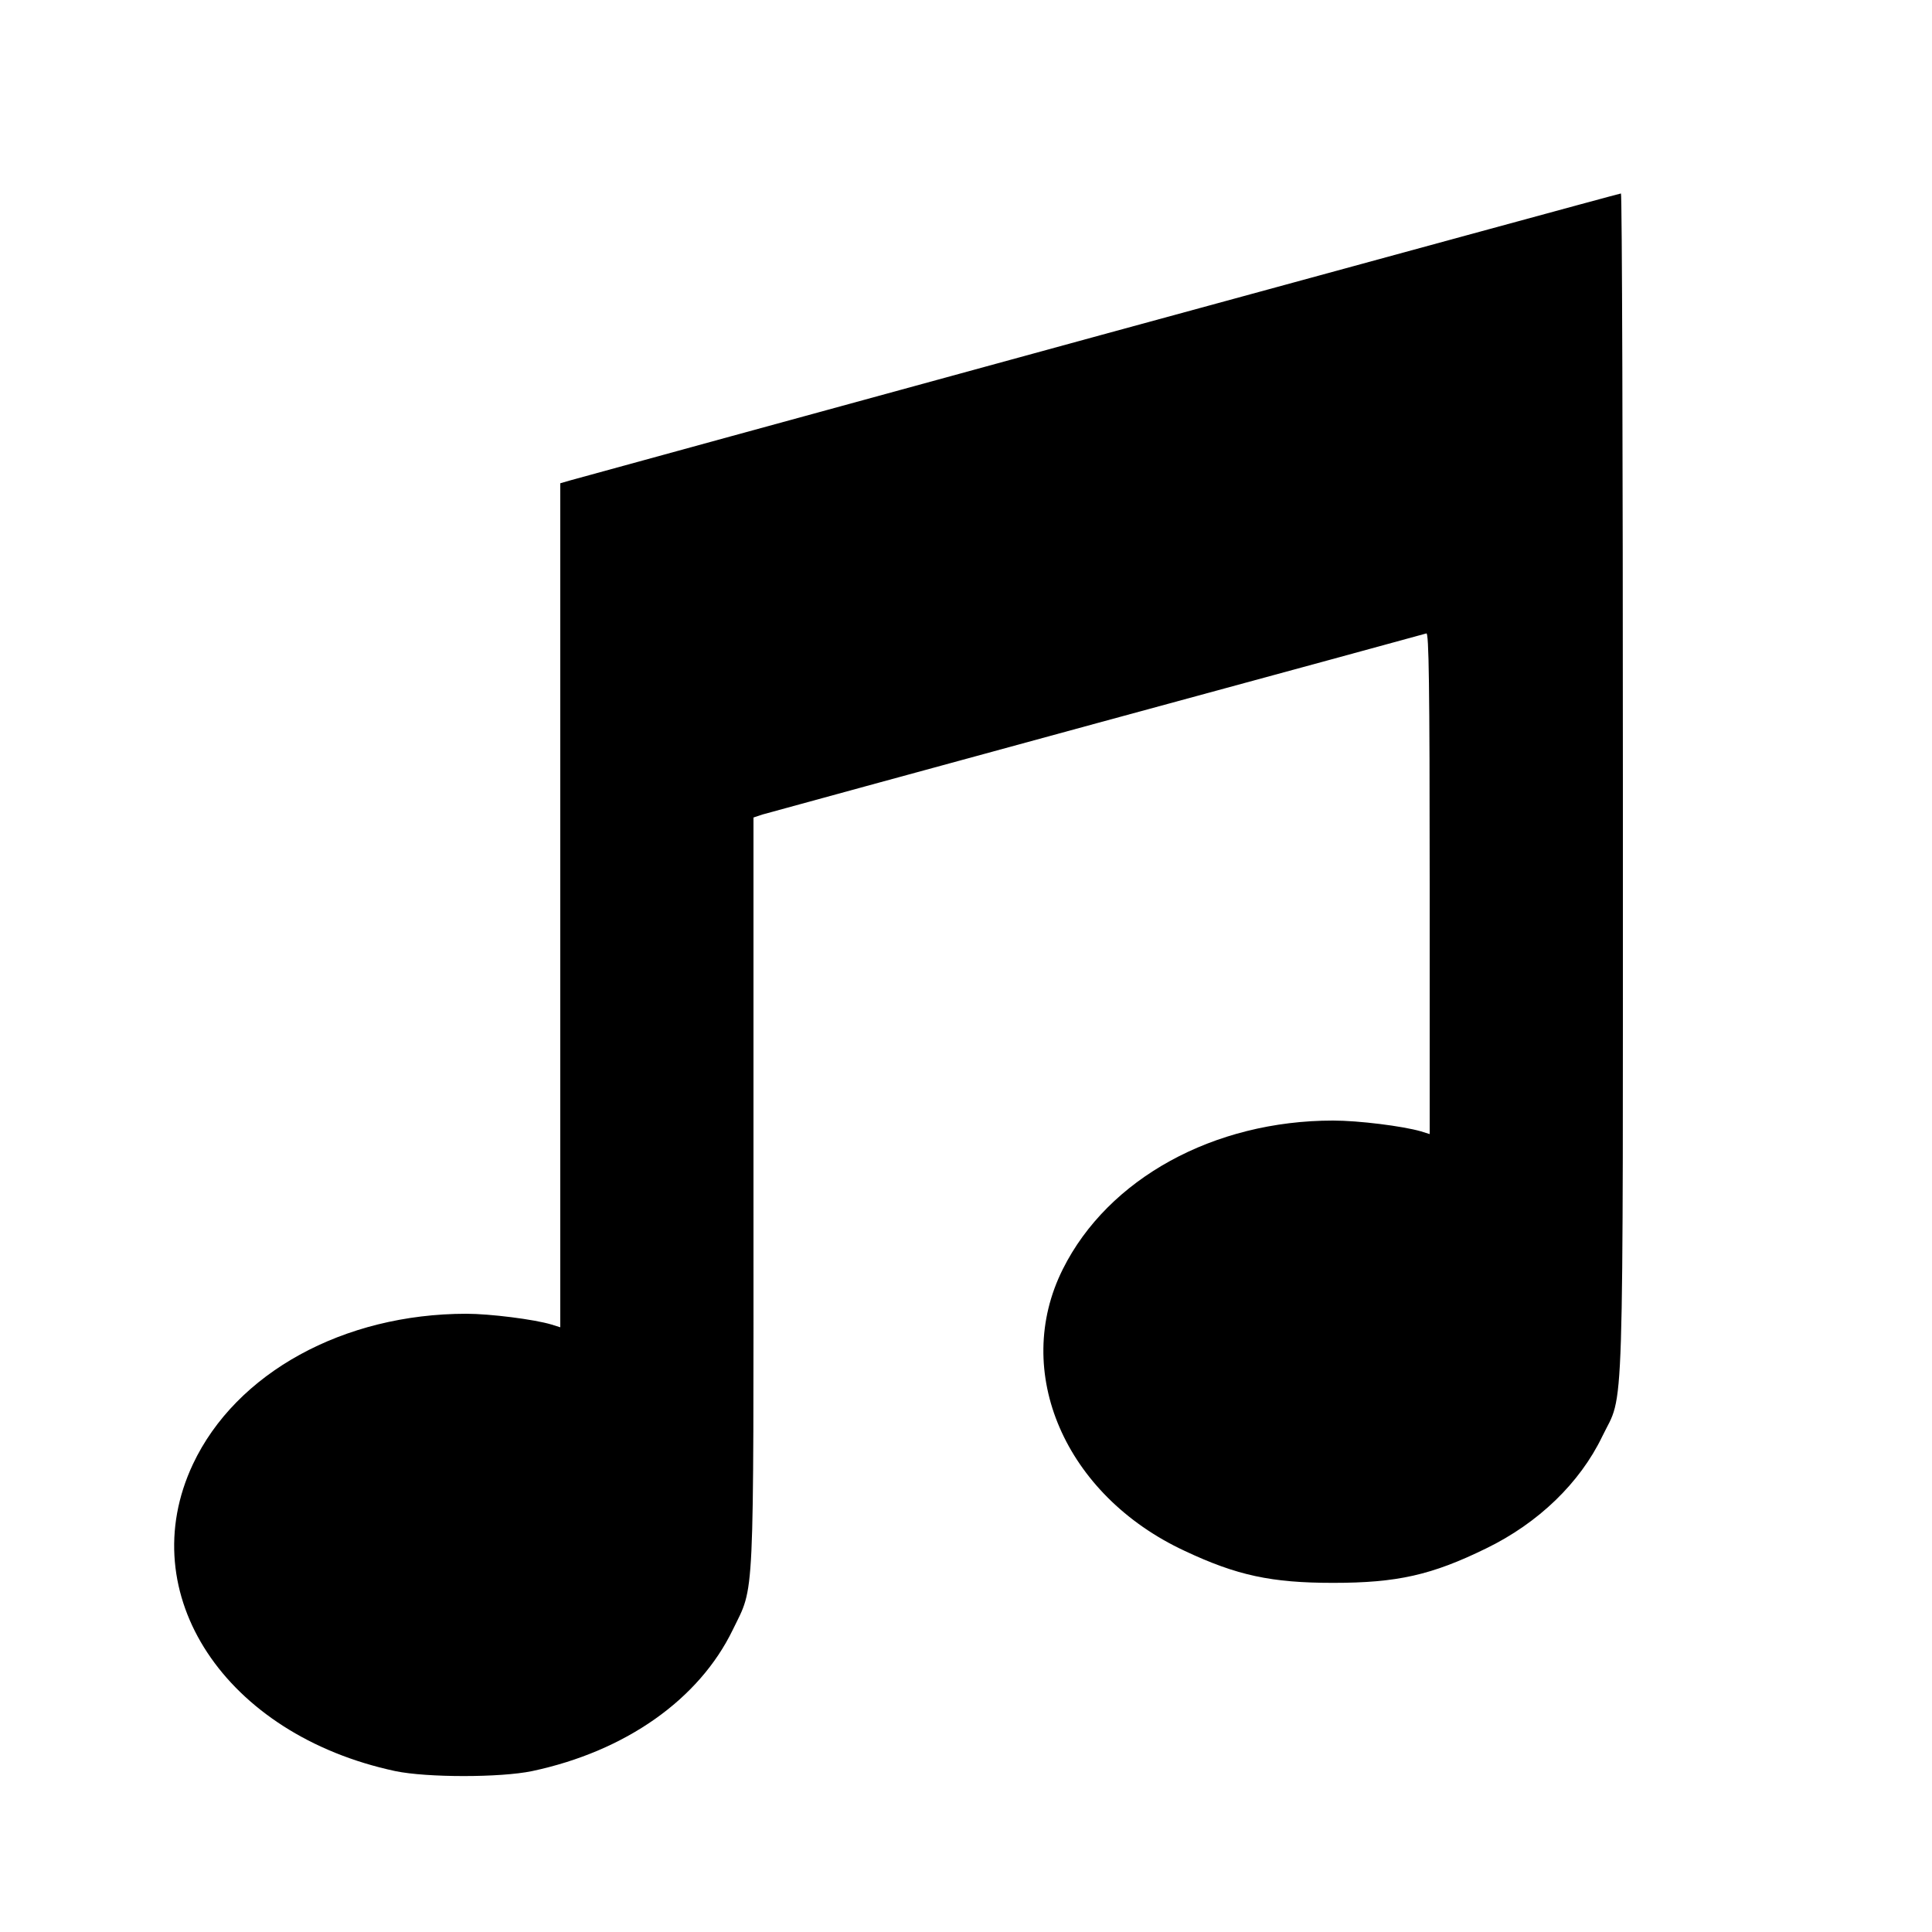
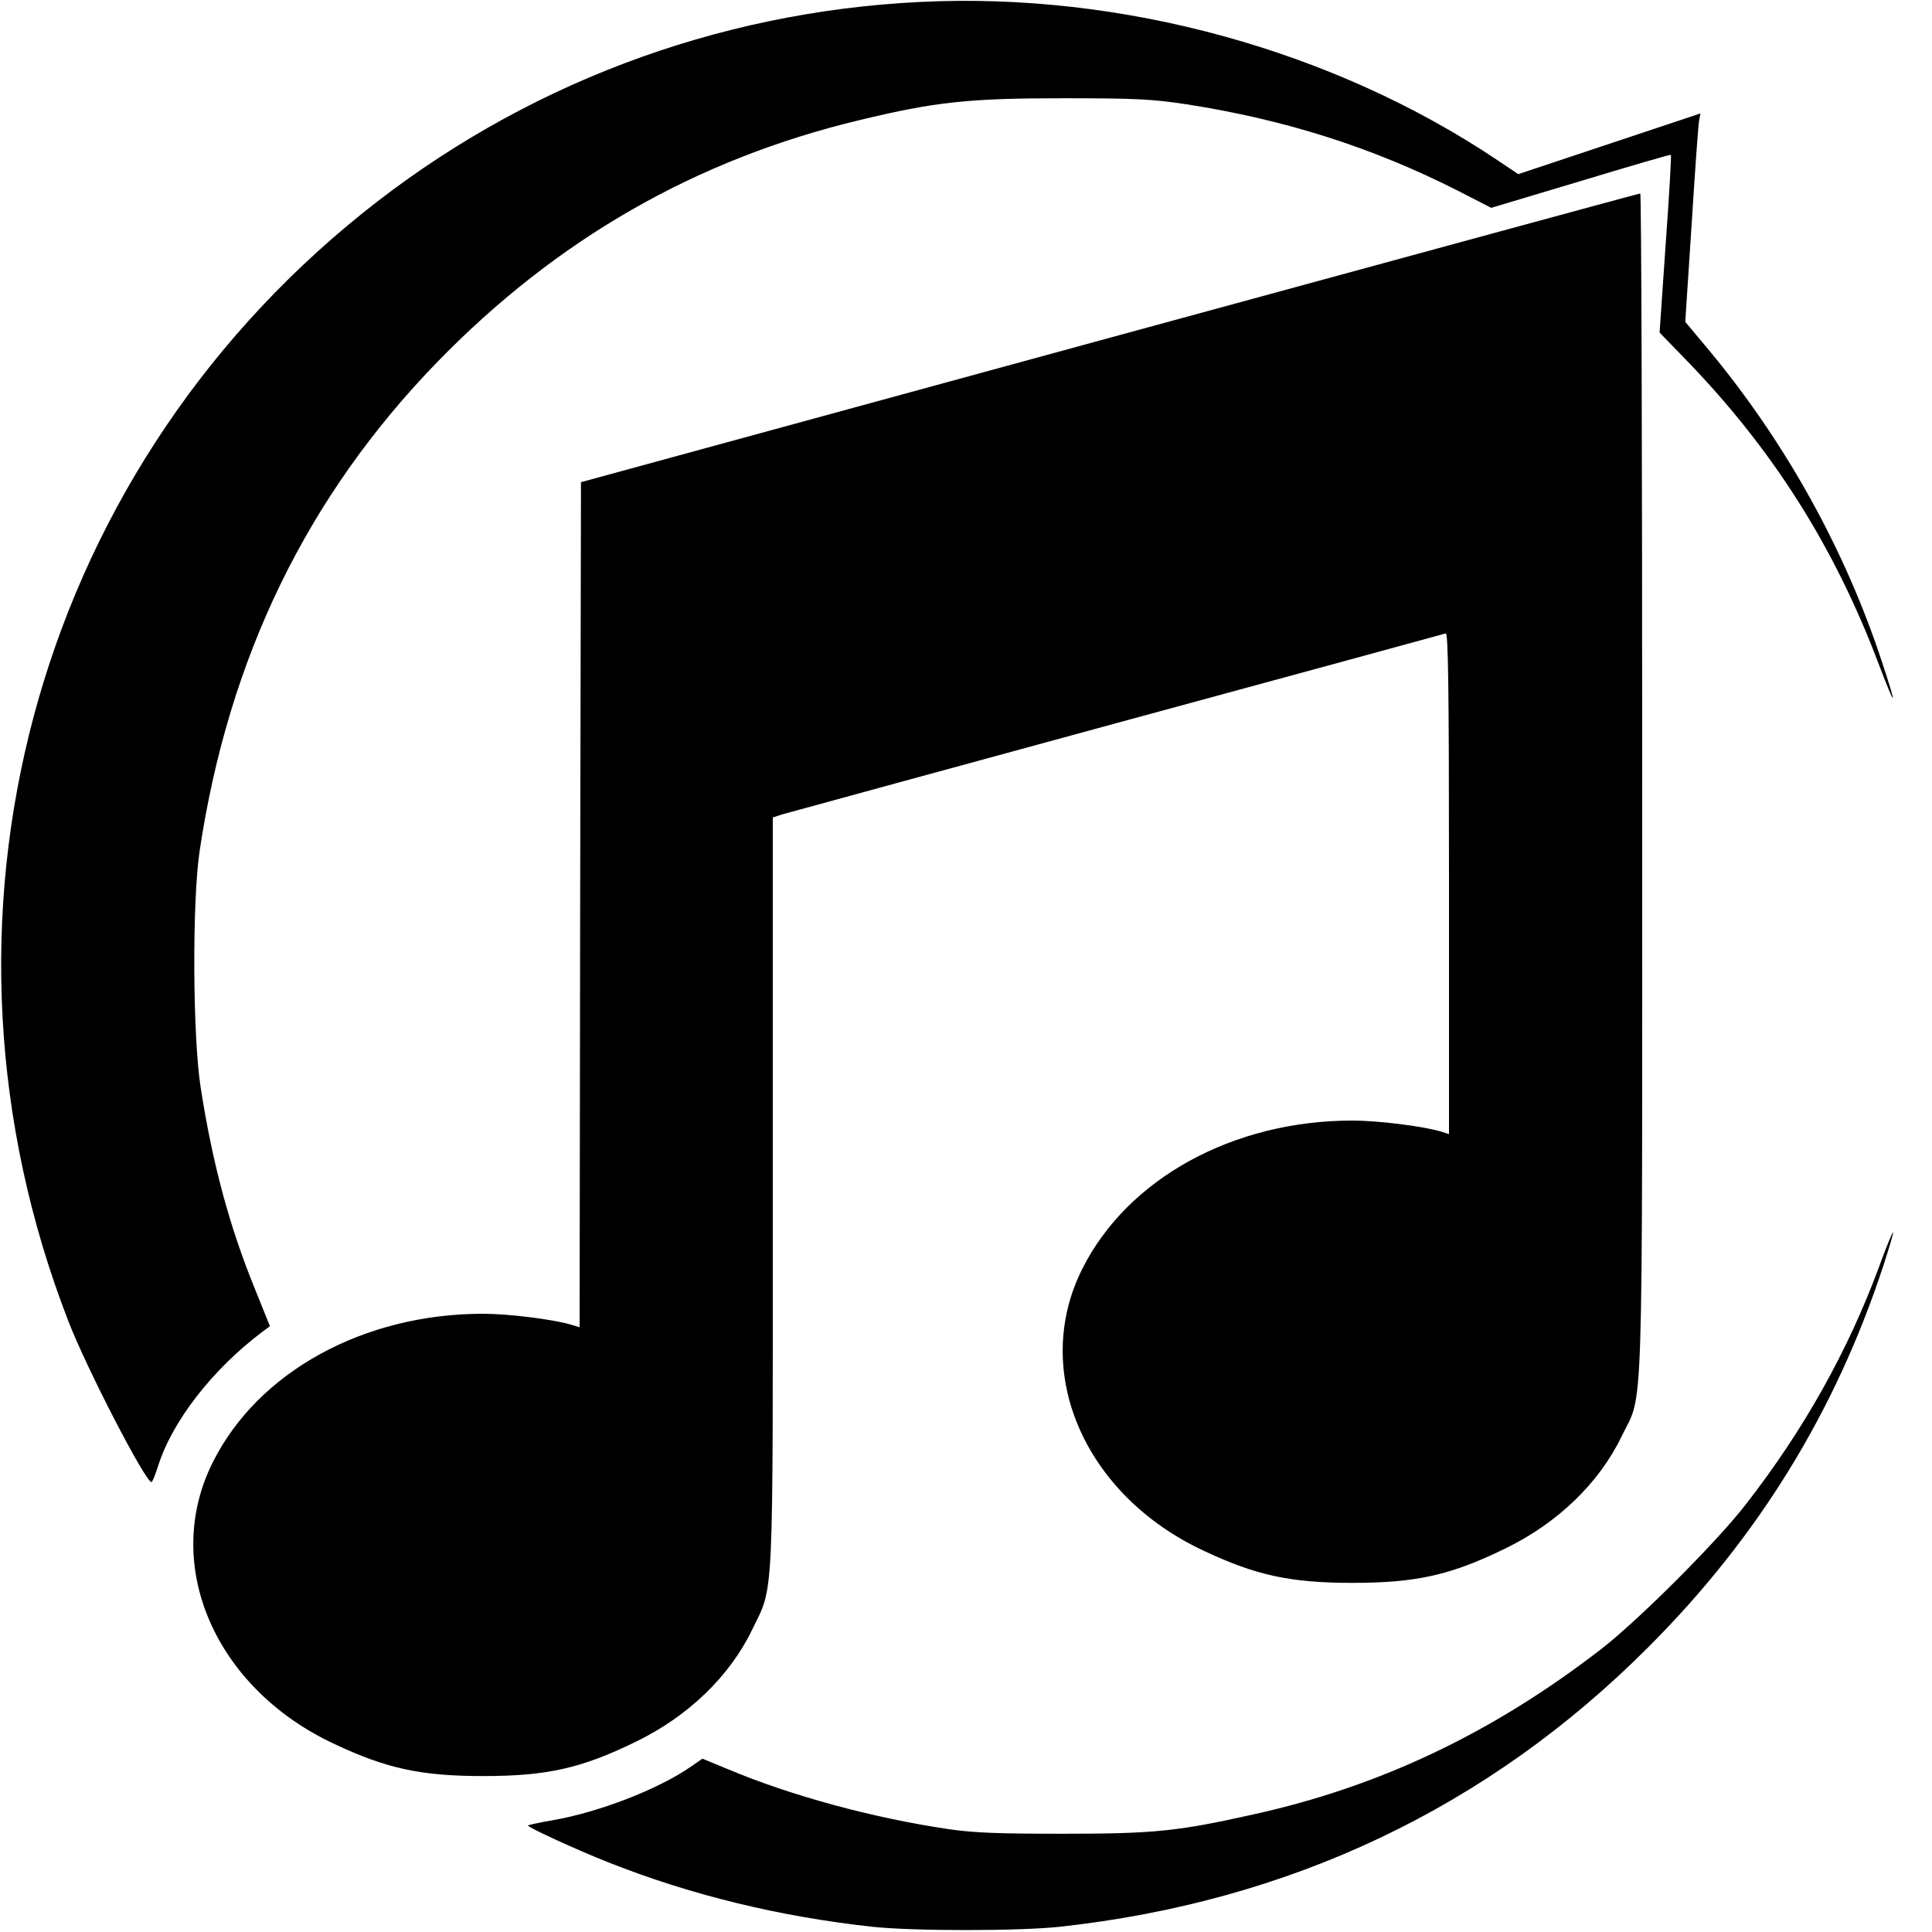
<svg xmlns="http://www.w3.org/2000/svg" version="1.0" width="700pt" height="700pt" viewBox="0 0 700 700" preserveAspectRatio="xMidYMid meet">
  <g transform="translate(0,700) scale(0.1,-0.1)" fill="#000000" stroke="none">
-     <path d="M3985 5785 c-1034 -283 -1897 -519 -1917 -525 l-38 -11 0 -1529 0 -1529 -32 10 c-63 19 -224 39 -308 39 -445 0 -835 -214 -991 -545 -221 -470 116 -980 733 -1112 115 -24 381 -24 496 0 339 72 605 260 727 512 80 165 75 68 75 1589 l0 1354 33 11 c17 5 563 154 1212 331 649 176 1186 323 1193 325 9 4 12 -182 12 -905 l0 -909 -32 10 c-66 19 -225 39 -318 39 -432 0 -815 -210 -979 -538 -186 -371 7 -819 441 -1021 189 -89 314 -116 538 -116 232 0 357 28 555 125 189 92 339 237 420 405 81 168 75 -25 75 2369 0 1175 -3 2136 -7 2135 -5 0 -854 -232 -1888 -514z" />
+     <path d="M3335 6993 c-743 -36 -1446 -303 -2021 -765 -1199 -963 -1626 -2571 -1067 -4013 66 -172 280 -585 302 -585 3 0 14 27 24 59 51 161 196 349 378 486 l27 20 -54 134 c-93 228 -154 455 -197 731 -29 186 -31 671 -4 855 105 703 390 1288 862 1774 433 445 937 734 1530 876 274 66 394 79 735 79 267 0 323 -3 450 -22 359 -56 675 -157 984 -314 l119 -61 324 97 c178 54 326 97 327 95 2 -2 -6 -148 -19 -324 l-22 -320 97 -100 c312 -322 535 -674 695 -1096 65 -171 71 -170 14 2 -133 405 -348 793 -622 1124 l-91 109 23 351 c12 192 24 362 27 377 l5 27 -330 -110 -330 -110 -73 49 c-597 401 -1363 611 -2093 575z" />
+     <path d="M4020 5776 l-1915 -523 -3 -1531 -2 -1531 -33 10 c-65 19 -224 39 -317 39 -432 0 -815 -210 -979 -538 -186 -371 7 -819 441 -1021 189 -89 314 -116 538 -116 232 0 357 28 555 125 189 92 339 237 420 405 80 165 75 68 75 1589 l0 1354 33 11 c17 5 563 154 1212 331 649 176 1186 323 1193 325 9 4 12 -182 12 -905 l0 -909 -32 10 c-66 19 -225 39 -318 39 -432 0 -815 -210 -979 -538 -186 -371 7 -819 441 -1021 189 -89 314 -116 538 -116 232 0 357 28 555 125 189 92 339 237 420 405 81 168 75 -25 75 2369 0 1175 -3 2136 -7 2135 -5 0 -870 -236 -1923 -523z" />
+     <path d="M6807 2407 c-112 -302 -271 -587 -481 -857 -105 -136 -391 -422 -526 -526 -391 -302 -800 -497 -1259 -598 -276 -62 -363 -70 -691 -70 -230 0 -321 3 -415 17 -271 40 -567 120 -798 217 l-92 38 -42 -29 c-118 -82 -333 -165 -500 -194 -47 -8 -88 -17 -90 -19 -5 -5 178 -89 292 -134 298 -118 618 -196 955 -233 148 -16 532 -16 680 0 833 91 1551 431 2130 1011 399 398 681 856 855 1388 20 62 36 115 34 117 -2 2 -26 -56 -52 -128z" />
  </g>
</svg>
